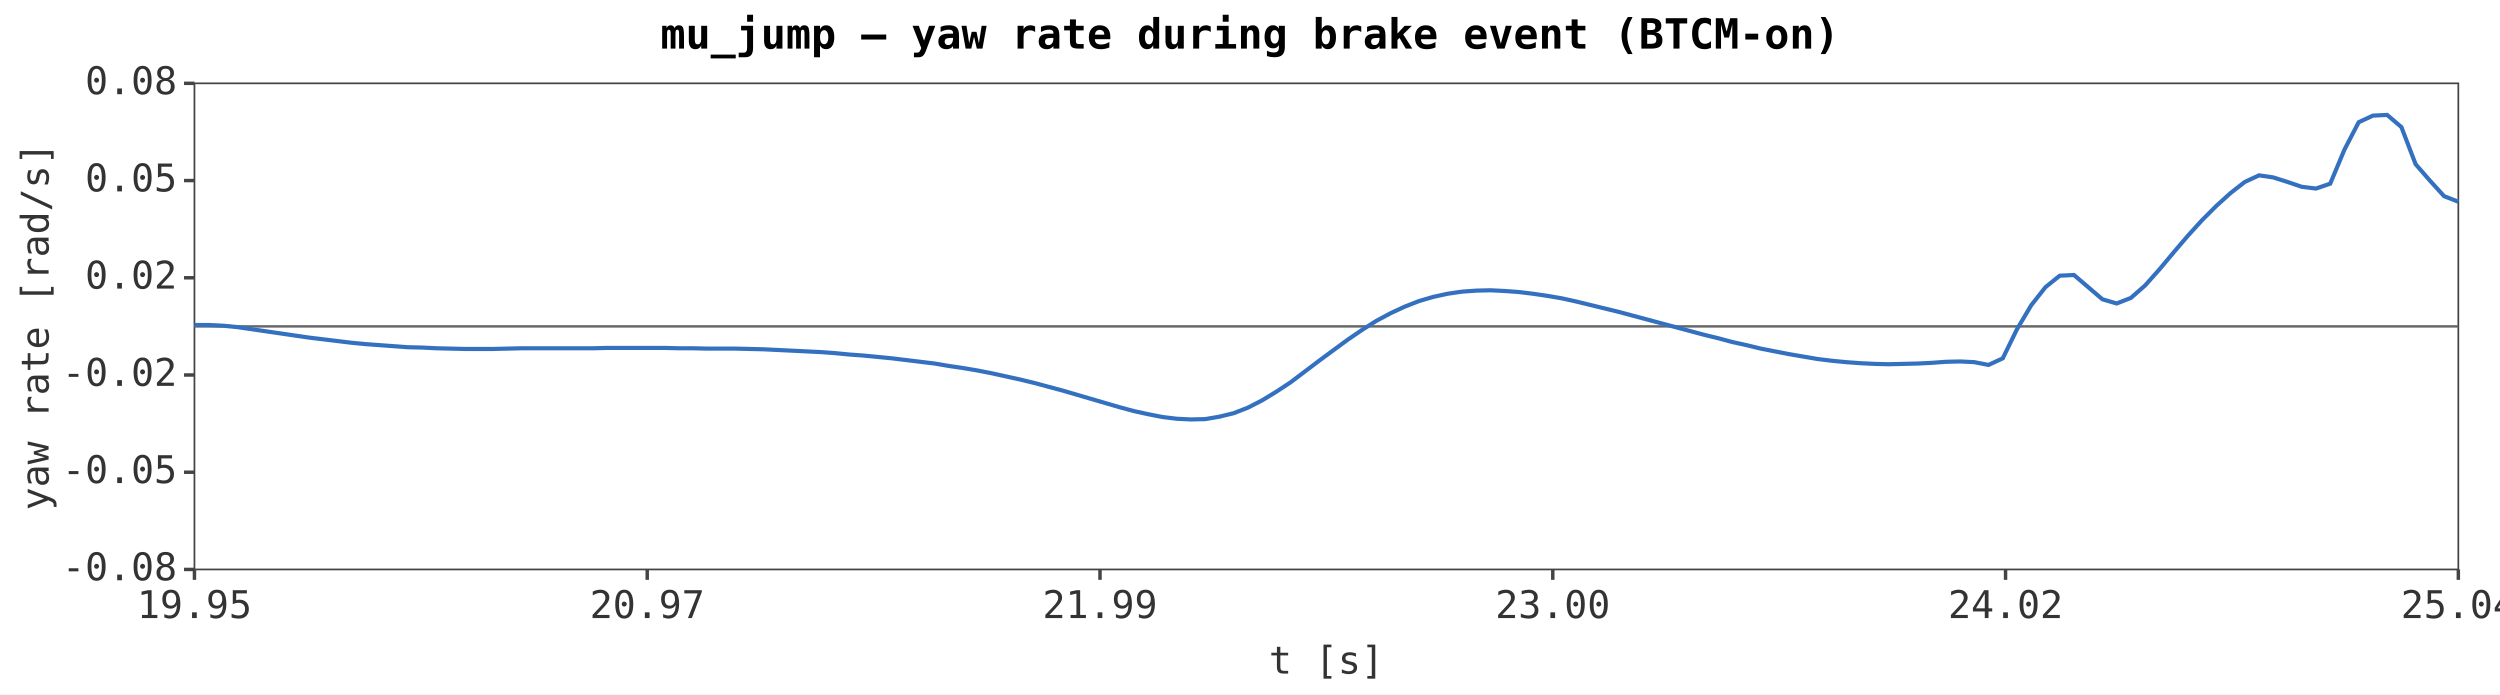
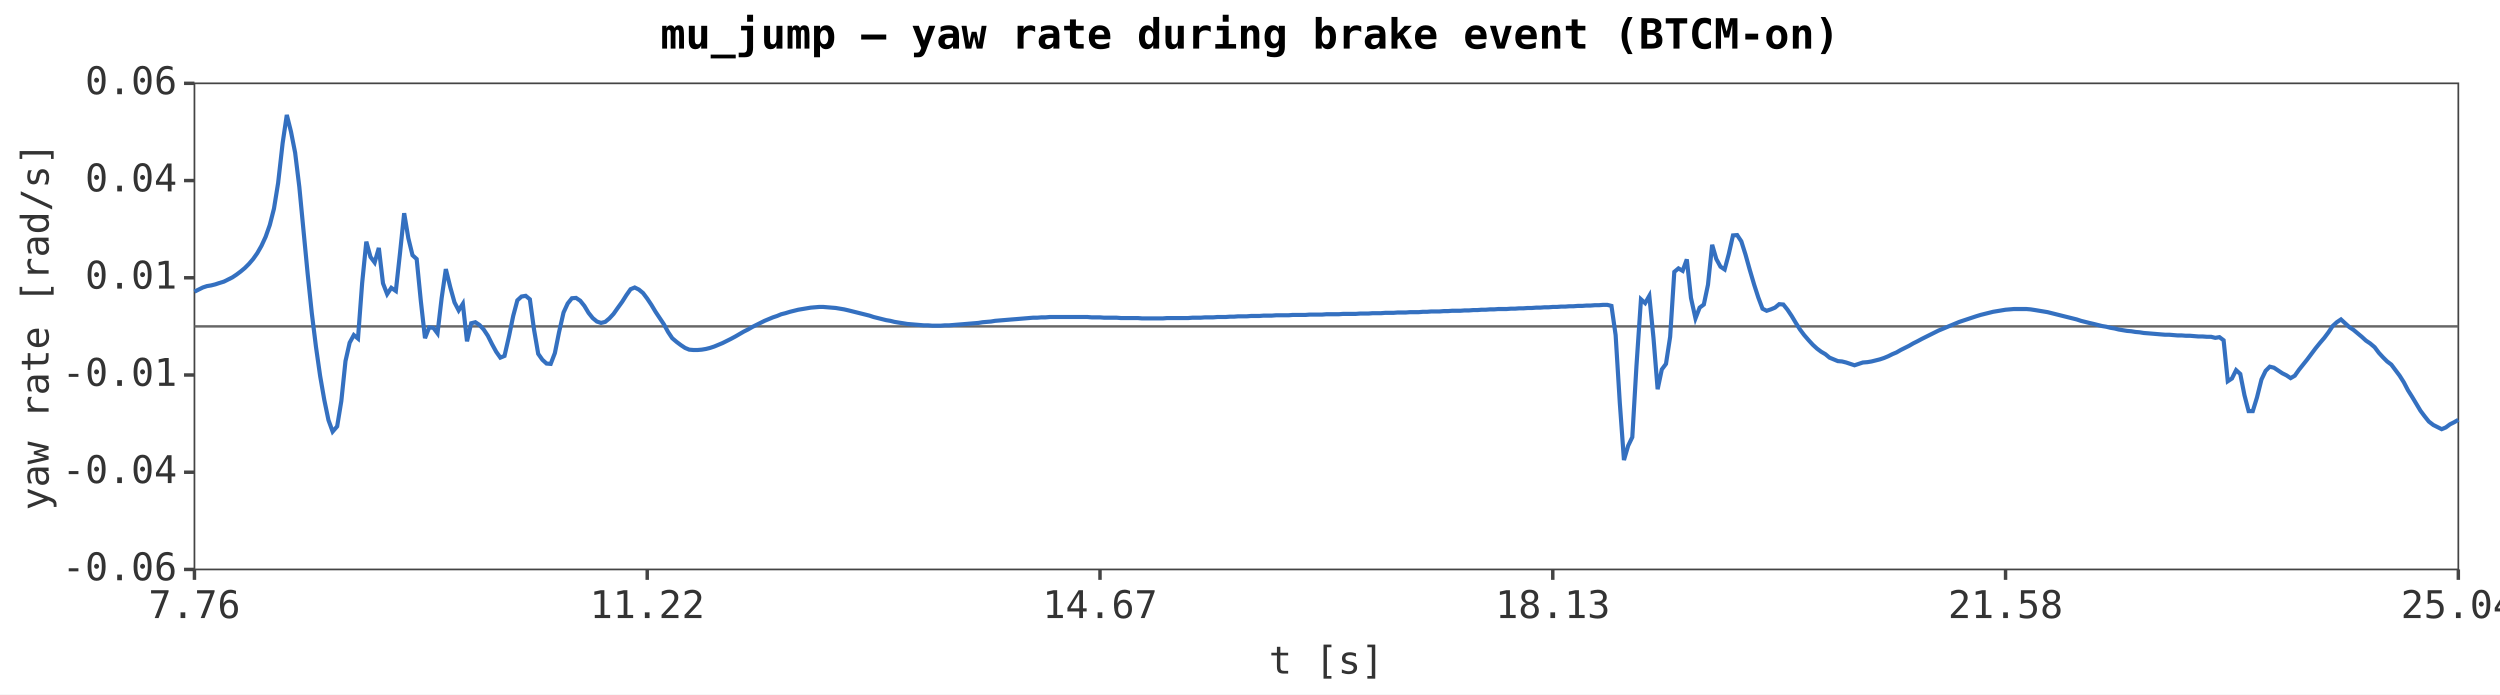
<svg xmlns="http://www.w3.org/2000/svg" viewBox="0 0 720 200" width="720" height="200" font-family="ui-monospace,Consolas,Menlo,monospace" font-size="11">
  <rect width="100%" height="100%" fill="#ffffff" />
  <text x="360.0" y="14" text-anchor="middle" font-size="12" font-weight="bold">mu_jump — yaw rate during brake event (BTCM-on)</text>
  <rect x="56" y="24" width="652" height="140" fill="none" stroke="#444" stroke-width="0.5" />
  <line x1="56.0" y1="164" x2="56.0" y2="167" stroke="#444" />
-   <text x="56.0" y="178" text-anchor="middle" fill="#333">19.95</text>
+   <text x="56.0" y="178" text-anchor="middle" fill="#333">7.76</text>
  <line x1="186.4" y1="164" x2="186.4" y2="167" stroke="#444" />
-   <text x="186.4" y="178" text-anchor="middle" fill="#333">20.97</text>
+   <text x="186.4" y="178" text-anchor="middle" fill="#333">11.22</text>
  <line x1="316.8" y1="164" x2="316.8" y2="167" stroke="#444" />
-   <text x="316.8" y="178" text-anchor="middle" fill="#333">21.99</text>
+   <text x="316.8" y="178" text-anchor="middle" fill="#333">14.67</text>
  <line x1="447.2" y1="164" x2="447.2" y2="167" stroke="#444" />
-   <text x="447.2" y="178" text-anchor="middle" fill="#333">23.00</text>
+   <text x="447.2" y="178" text-anchor="middle" fill="#333">18.13</text>
  <line x1="577.6" y1="164" x2="577.6" y2="167" stroke="#444" />
-   <text x="577.6" y="178" text-anchor="middle" fill="#333">24.02</text>
+   <text x="577.6" y="178" text-anchor="middle" fill="#333">21.58</text>
  <line x1="708.0" y1="164" x2="708.0" y2="167" stroke="#444" />
  <text x="708.0" y="178" text-anchor="middle" fill="#333">25.04</text>
  <line x1="53" y1="164.0" x2="56" y2="164.0" stroke="#444" />
-   <text x="51" y="164.0" text-anchor="end" dominant-baseline="middle" fill="#333">-0.08</text>
+   <text x="51" y="164.0" text-anchor="end" dominant-baseline="middle" fill="#333">-0.06</text>
  <line x1="53" y1="136.0" x2="56" y2="136.0" stroke="#444" />
-   <text x="51" y="136.0" text-anchor="end" dominant-baseline="middle" fill="#333">-0.05</text>
+   <text x="51" y="136.0" text-anchor="end" dominant-baseline="middle" fill="#333">-0.04</text>
  <line x1="53" y1="108.0" x2="56" y2="108.0" stroke="#444" />
-   <text x="51" y="108.0" text-anchor="end" dominant-baseline="middle" fill="#333">-0.02</text>
+   <text x="51" y="108.0" text-anchor="end" dominant-baseline="middle" fill="#333">-0.01</text>
  <line x1="53" y1="80.0" x2="56" y2="80.0" stroke="#444" />
-   <text x="51" y="80.0" text-anchor="end" dominant-baseline="middle" fill="#333">0.02</text>
+   <text x="51" y="80.0" text-anchor="end" dominant-baseline="middle" fill="#333">0.01</text>
  <line x1="53" y1="52.0" x2="56" y2="52.0" stroke="#444" />
-   <text x="51" y="52.0" text-anchor="end" dominant-baseline="middle" fill="#333">0.05</text>
+   <text x="51" y="52.0" text-anchor="end" dominant-baseline="middle" fill="#333">0.04</text>
  <line x1="53" y1="24.0" x2="56" y2="24.0" stroke="#444" />
-   <text x="51" y="24.0" text-anchor="end" dominant-baseline="middle" fill="#333">0.08</text>
+   <text x="51" y="24.0" text-anchor="end" dominant-baseline="middle" fill="#333">0.06</text>
  <text x="382.0" y="194" text-anchor="middle" fill="#333">t [s]</text>
  <text transform="translate(14,94.0) rotate(-90)" text-anchor="middle" fill="#333">yaw rate [rad/s]</text>
  <line x1="56.0" y1="94.0" x2="708.0" y2="94.0" stroke="#666" stroke-width="0.7" stroke-dasharray="1 0" />
-   <polyline fill="none" stroke="#3470c0" stroke-width="1.2" points="56.0,93.6 60.1,93.6 64.2,93.8 68.3,94.2 72.4,94.8 76.5,95.4 80.6,96.0 84.7,96.6 88.8,97.2 92.9,97.7 97.0,98.2 101.1,98.7 105.2,99.1 109.3,99.4 113.4,99.7 117.5,100.0 121.6,100.1 125.7,100.3 129.8,100.4 133.9,100.5 138.0,100.5 142.1,100.5 146.2,100.4 150.3,100.3 154.4,100.3 158.5,100.3 162.6,100.3 166.7,100.3 170.8,100.3 174.9,100.2 179.0,100.2 183.1,100.2 187.2,100.2 191.3,100.2 195.4,100.3 199.5,100.3 203.6,100.4 207.7,100.4 211.8,100.4 215.9,100.5 220.0,100.6 224.1,100.8 228.2,101.0 232.3,101.2 236.4,101.4 240.5,101.7 244.6,102.1 248.7,102.4 252.8,102.8 256.9,103.2 261.0,103.7 265.1,104.2 269.2,104.7 273.3,105.4 277.4,106.0 281.5,106.7 285.6,107.5 289.7,108.4 293.8,109.3 297.9,110.3 302.0,111.4 306.1,112.5 310.2,113.7 314.3,114.9 318.4,116.1 322.5,117.3 326.6,118.4 330.7,119.3 334.8,120.1 338.9,120.6 343.0,120.8 347.1,120.7 351.2,120.0 355.3,119.0 359.4,117.4 363.5,115.3 367.6,112.8 371.7,110.1 375.8,107.0 379.9,103.9 384.1,100.8 388.2,97.8 392.3,95.0 396.4,92.4 400.5,90.2 404.6,88.3 408.7,86.7 412.8,85.5 416.9,84.6 421.0,84.0 425.1,83.7 429.2,83.6 433.3,83.8 437.4,84.1 441.5,84.6 445.6,85.2 449.7,85.9 453.8,86.8 457.9,87.8 462.0,88.8 466.1,89.8 470.2,90.9 474.3,92.0 478.4,93.1 482.5,94.2 486.6,95.3 490.7,96.4 494.8,97.4 498.9,98.5 503.0,99.4 507.1,100.4 511.2,101.2 515.3,102.0 519.4,102.7 523.5,103.4 527.6,103.9 531.7,104.3 535.8,104.6 539.9,104.8 544.0,104.9 548.1,104.8 552.2,104.7 556.3,104.5 560.4,104.2 564.5,104.1 568.6,104.3 572.7,105.1 576.8,103.2 580.9,94.8 585.0,87.9 589.1,82.7 593.2,79.4 597.3,79.2 601.4,82.7 605.5,86.2 609.6,87.4 613.7,85.8 617.8,82.2 621.9,77.6 626.0,72.7 630.1,67.9 634.2,63.4 638.3,59.3 642.4,55.6 646.5,52.4 650.6,50.5 654.7,51.1 658.8,52.4 662.9,53.8 667.0,54.3 671.1,52.9 675.2,43.1 679.3,35.2 683.4,33.3 687.5,33.1 691.6,36.6 695.7,47.3 699.8,52.0 703.9,56.5 708.0,58.1" />
+   <polyline fill="none" stroke="#3470c0" stroke-width="1.2" points="56.0,84.0 57.2,83.4 58.4,82.8 59.6,82.4 60.8,82.2 62.0,81.9 63.2,81.5 64.5,81.1 65.7,80.5 66.9,79.9 68.1,79.1 69.3,78.2 70.5,77.2 71.7,76.0 72.9,74.6 74.1,72.9 75.3,70.8 76.5,68.2 77.7,64.8 78.9,60.1 80.1,52.7 81.4,41.2 82.6,33.1 83.8,37.9 85.0,44.0 86.2,53.8 87.4,66.3 88.6,78.8 89.8,90.2 91.0,99.9 92.2,108.3 93.4,115.2 94.6,121.0 95.8,124.3 97.1,122.8 98.3,115.5 99.5,104.0 100.7,98.7 101.9,96.5 103.1,97.5 104.3,81.5 105.5,69.6 106.7,74.0 107.9,75.6 109.1,71.4 110.3,81.6 111.5,84.7 112.7,82.9 114.0,83.8 115.2,72.9 116.4,61.4 117.6,68.6 118.8,73.5 120.0,74.6 121.2,86.7 122.4,97.4 123.6,94.3 124.8,94.4 126.0,96.0 127.2,85.8 128.4,77.5 129.7,82.8 130.9,87.1 132.1,89.4 133.3,87.5 134.5,98.3 135.7,93.1 136.9,92.8 138.1,93.6 139.3,94.9 140.5,96.7 141.7,99.1 142.9,101.3 144.1,103.0 145.3,102.5 146.6,96.8 147.8,91.0 149.0,86.5 150.2,85.4 151.4,85.2 152.6,86.2 153.8,94.9 155.0,101.9 156.2,103.6 157.4,104.7 158.6,104.8 159.8,101.7 161.0,95.7 162.3,90.0 163.5,87.4 164.7,85.9 165.9,85.8 167.1,86.6 168.3,88.1 169.5,90.1 170.7,91.6 171.9,92.6 173.1,93.0 174.3,92.7 175.5,91.7 176.7,90.4 177.9,88.7 179.2,86.9 180.4,85.0 181.6,83.3 182.8,82.8 184.0,83.4 185.2,84.4 186.4,86.0 187.6,87.8 188.8,89.8 190.0,91.6 191.2,93.4 192.4,95.6 193.6,97.4 194.9,98.5 196.1,99.4 197.3,100.2 198.5,100.7 199.7,100.8 200.9,100.8 202.1,100.7 203.3,100.5 204.5,100.2 205.7,99.8 206.9,99.3 208.1,98.8 209.3,98.2 210.5,97.6 211.8,96.9 213.0,96.2 214.2,95.5 215.4,94.9 216.6,94.2 217.8,93.6 219.0,93.0 220.2,92.4 221.4,91.9 222.6,91.4 223.8,91.0 225.0,90.5 226.2,90.2 227.5,89.8 228.7,89.5 229.9,89.2 231.1,89.0 232.3,88.8 233.5,88.6 234.7,88.5 235.9,88.4 237.1,88.4 238.3,88.5 239.5,88.6 240.7,88.7 241.9,88.9 243.1,89.1 244.4,89.4 245.6,89.7 246.8,90.0 248.0,90.3 249.2,90.6 250.4,90.9 251.6,91.3 252.8,91.6 254.0,91.9 255.2,92.2 256.4,92.4 257.6,92.7 258.8,92.9 260.1,93.1 261.3,93.3 262.5,93.4 263.7,93.5 264.9,93.6 266.1,93.7 267.3,93.7 268.5,93.8 269.7,93.8 270.9,93.8 272.1,93.7 273.3,93.7 274.5,93.6 275.7,93.5 277.0,93.4 278.2,93.3 279.4,93.2 280.6,93.1 281.8,93.0 283.0,92.8 284.2,92.7 285.4,92.6 286.6,92.4 287.8,92.3 289.0,92.2 290.2,92.1 291.4,92.0 292.7,91.9 293.9,91.8 295.1,91.7 296.3,91.6 297.5,91.5 298.7,91.5 299.9,91.4 301.1,91.4 302.3,91.3 303.5,91.3 304.7,91.3 305.9,91.3 307.1,91.3 308.3,91.3 309.6,91.3 310.8,91.3 312.0,91.3 313.2,91.3 314.4,91.4 315.6,91.4 316.8,91.4 318.0,91.5 319.2,91.5 320.4,91.5 321.6,91.5 322.8,91.6 324.0,91.6 325.3,91.6 326.5,91.6 327.7,91.6 328.9,91.7 330.1,91.7 331.3,91.7 332.5,91.7 333.7,91.7 334.9,91.7 336.1,91.6 337.3,91.6 338.5,91.6 339.7,91.6 340.9,91.6 342.2,91.6 343.4,91.5 344.6,91.5 345.8,91.5 347.0,91.4 348.2,91.4 349.4,91.4 350.6,91.3 351.8,91.3 353.0,91.3 354.2,91.2 355.4,91.2 356.6,91.1 357.9,91.1 359.1,91.1 360.3,91.0 361.5,91.0 362.7,91.0 363.9,90.9 365.1,90.9 366.3,90.9 367.5,90.8 368.7,90.8 369.9,90.8 371.1,90.8 372.3,90.7 373.5,90.7 374.8,90.7 376.0,90.7 377.2,90.6 378.4,90.6 379.6,90.6 380.8,90.6 382.0,90.5 383.2,90.5 384.4,90.5 385.6,90.5 386.8,90.4 388.0,90.4 389.2,90.4 390.5,90.4 391.7,90.3 392.9,90.3 394.1,90.3 395.3,90.2 396.5,90.2 397.7,90.2 398.9,90.1 400.1,90.1 401.3,90.1 402.5,90.0 403.7,90.0 404.9,90.0 406.1,89.9 407.4,89.9 408.6,89.9 409.8,89.8 411.0,89.8 412.2,89.7 413.4,89.7 414.6,89.7 415.8,89.6 417.0,89.6 418.2,89.5 419.4,89.5 420.6,89.5 421.8,89.4 423.1,89.4 424.3,89.3 425.5,89.3 426.7,89.2 427.9,89.2 429.1,89.1 430.3,89.1 431.5,89.0 432.7,89.0 433.9,89.0 435.1,88.9 436.3,88.9 437.5,88.8 438.7,88.8 440.0,88.7 441.2,88.7 442.4,88.6 443.6,88.6 444.8,88.5 446.0,88.5 447.2,88.4 448.4,88.4 449.6,88.3 450.8,88.3 452.0,88.2 453.2,88.2 454.4,88.1 455.7,88.1 456.9,88.0 458.1,88.0 459.3,87.9 460.5,87.9 461.7,87.8 462.9,87.8 464.1,88.1 465.3,96.5 466.5,116.0 467.7,132.5 468.9,128.4 470.1,125.9 471.3,105.4 472.6,86.2 473.8,87.3 475.0,85.2 476.2,97.3 477.4,112.1 478.6,106.4 479.8,104.8 481.0,97.0 482.2,78.3 483.4,77.3 484.6,78.0 485.8,74.7 487.0,85.8 488.3,91.7 489.5,88.6 490.7,87.7 491.9,82.0 493.1,70.5 494.3,74.6 495.5,76.8 496.7,77.6 497.9,73.1 499.1,67.8 500.3,67.7 501.5,69.5 502.7,73.3 503.9,77.6 505.2,82.0 506.4,85.7 507.6,88.9 508.8,89.5 510.0,89.1 511.2,88.6 512.4,87.6 513.6,87.7 514.8,89.2 516.0,91.0 517.2,93.0 518.4,94.9 519.6,96.5 520.9,98.0 522.1,99.3 523.3,100.4 524.5,101.3 525.7,102.0 526.9,103.0 528.1,103.5 529.3,104.0 530.5,104.1 531.7,104.4 532.9,104.8 534.1,105.2 535.3,104.8 536.5,104.4 537.8,104.3 539.0,104.1 540.2,103.8 541.4,103.5 542.6,103.1 543.8,102.6 545.0,102.0 546.2,101.5 547.4,100.8 548.6,100.2 549.8,99.6 551.0,98.9 552.2,98.3 553.5,97.6 554.7,97.0 555.9,96.4 557.1,95.8 558.3,95.2 559.5,94.7 560.7,94.2 561.9,93.7 563.1,93.2 564.3,92.7 565.5,92.3 566.7,91.9 567.9,91.5 569.1,91.1 570.4,90.7 571.6,90.4 572.8,90.1 574.0,89.8 575.2,89.6 576.4,89.4 577.6,89.2 578.8,89.1 580.0,89.0 581.2,89.0 582.4,89.0 583.6,89.0 584.8,89.1 586.1,89.3 587.3,89.5 588.5,89.7 589.7,89.9 590.9,90.2 592.1,90.5 593.3,90.8 594.5,91.1 595.7,91.4 596.9,91.7 598.1,92.0 599.3,92.4 600.5,92.7 601.7,93.0 603.0,93.3 604.2,93.6 605.4,93.9 606.6,94.1 607.8,94.4 609.0,94.6 610.2,94.9 611.4,95.1 612.6,95.3 613.8,95.4 615.0,95.6 616.2,95.7 617.4,95.9 618.7,96.0 619.9,96.1 621.1,96.2 622.3,96.3 623.5,96.4 624.7,96.4 625.9,96.5 627.1,96.6 628.3,96.6 629.5,96.7 630.7,96.7 631.9,96.8 633.1,96.9 634.3,96.9 635.6,97.0 636.8,97.0 638.0,97.3 639.2,97.1 640.4,98.0 641.6,109.8 642.8,109.0 644.0,106.6 645.2,107.7 646.4,113.8 647.6,118.4 648.8,118.4 650.0,114.5 651.3,109.3 652.5,106.8 653.7,105.6 654.9,105.9 656.1,106.7 657.3,107.5 658.5,108.1 659.7,108.9 660.9,108.2 662.1,106.5 663.3,105.0 664.5,103.5 665.7,101.9 666.9,100.3 668.2,98.7 669.4,97.3 670.6,95.7 671.8,93.9 673.0,92.8 674.2,92.0 675.4,93.1 676.6,94.2 677.8,95.0 679.0,96.0 680.2,97.0 681.4,98.1 682.6,98.9 683.9,100.0 685.1,101.6 686.3,102.9 687.5,104.1 688.7,105.0 689.9,106.6 691.1,108.2 692.3,110.1 693.5,112.4 694.7,114.3 695.9,116.3 697.1,118.3 698.3,119.9 699.5,121.4 700.8,122.4 702.0,123.0 703.2,123.6 704.4,123.1 705.6,122.2 706.8,121.6 708.0,120.9" />
</svg>
